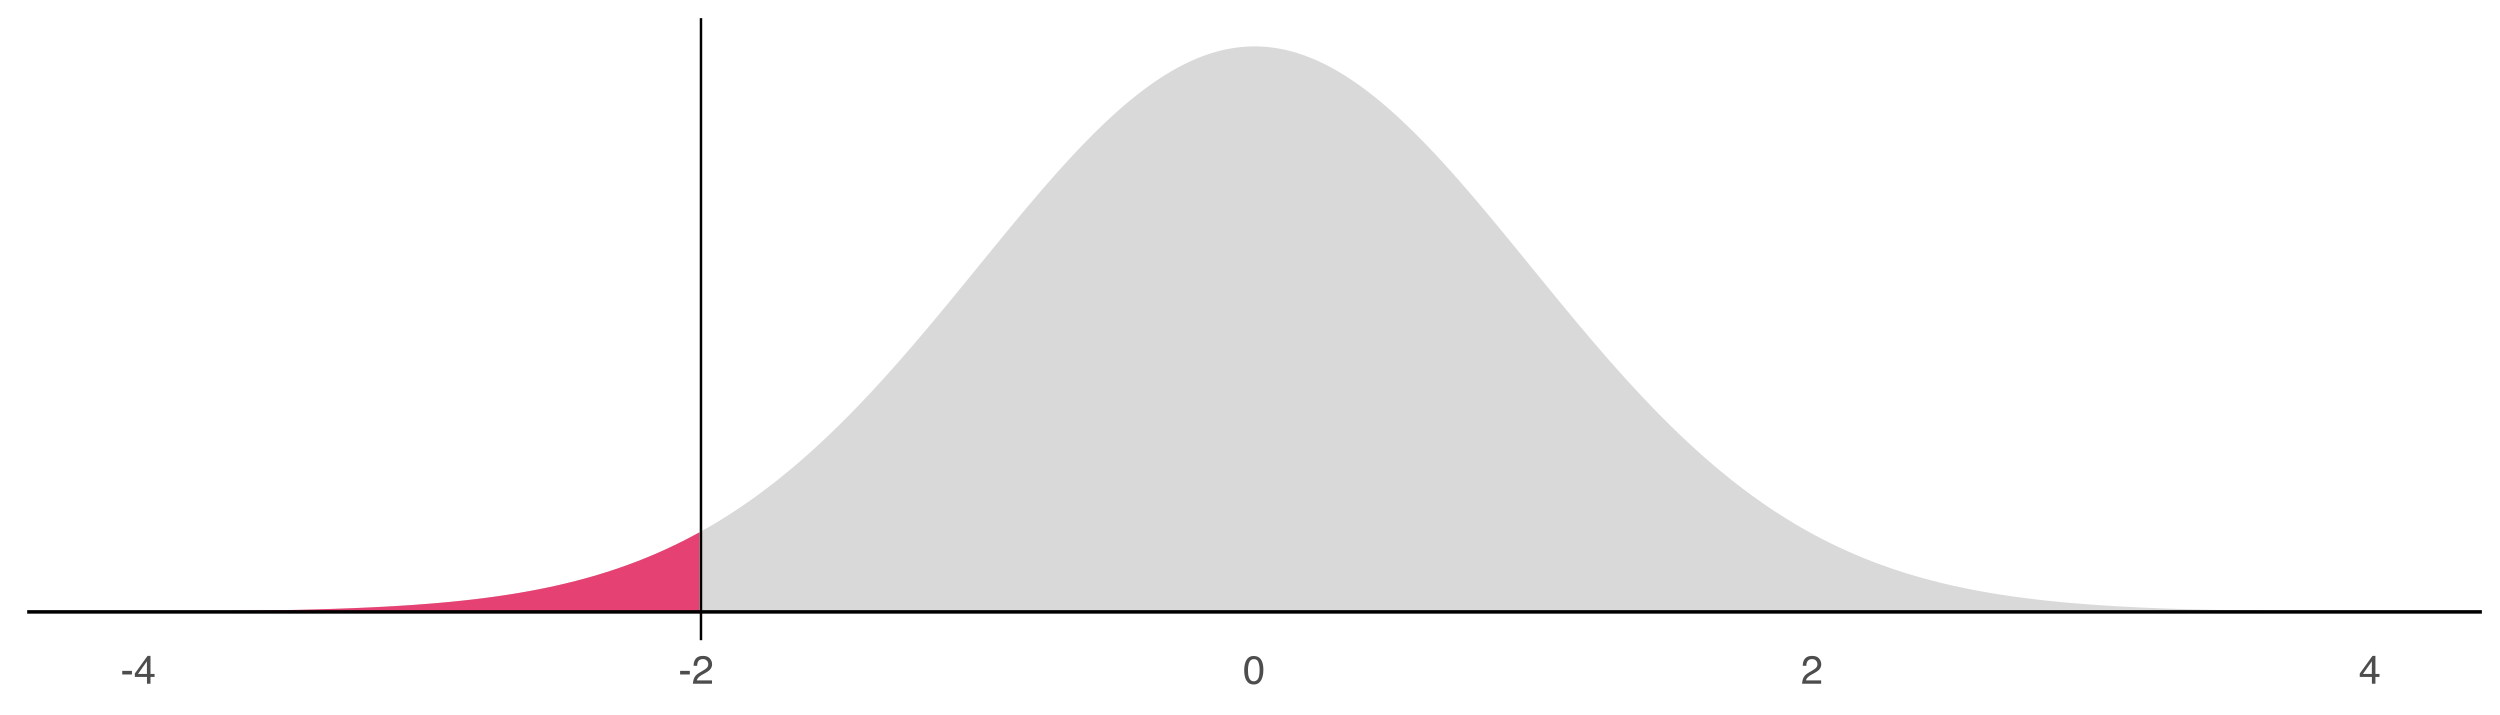
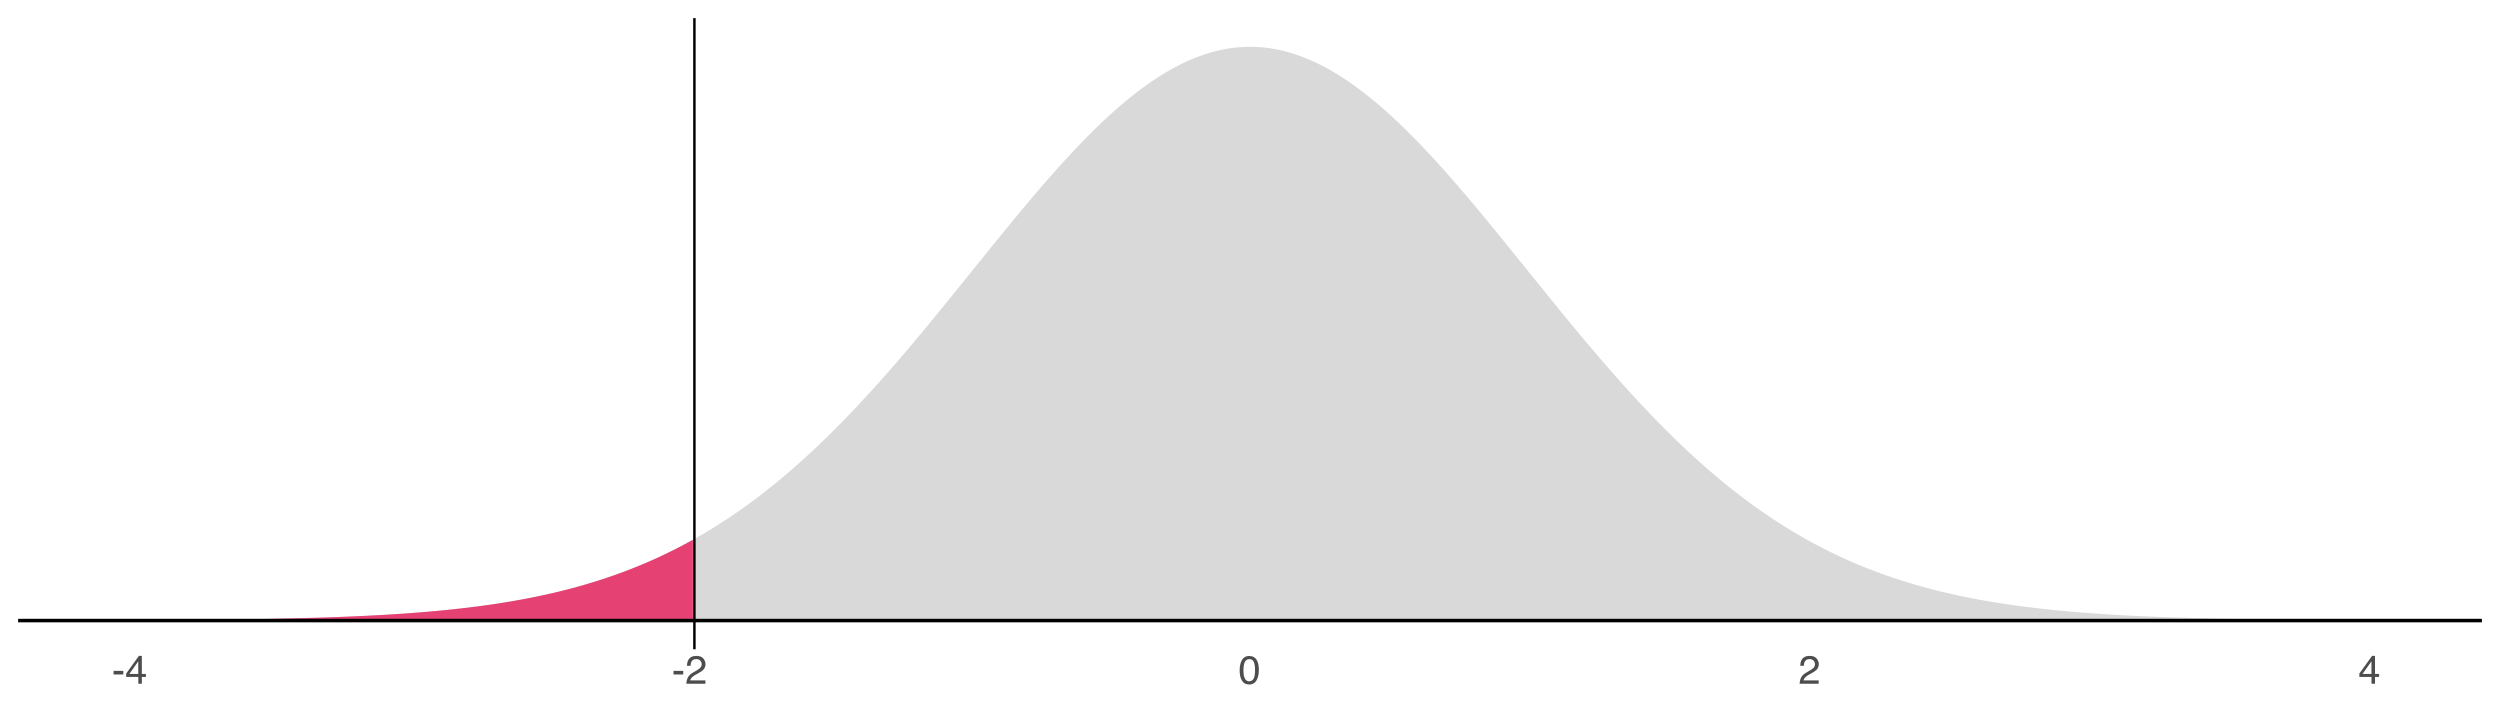
<svg xmlns="http://www.w3.org/2000/svg" xmlns:xlink="http://www.w3.org/1999/xlink" width="756" height="216" viewBox="0 0 756 216">
  <defs>
    <g>
      <g id="glyph-0-0">
        <path d="M 0.391 0 L 0.391 -8.609 L 7.219 -8.609 L 7.219 0 Z M 6.141 -1.078 L 6.141 -7.531 L 1.469 -7.531 L 1.469 -1.078 Z M 6.141 -1.078 " />
      </g>
      <g id="glyph-0-1">
        <path d="M 0.5 -3.891 L 3.438 -3.891 L 3.438 -2.797 L 0.5 -2.797 Z M 0.5 -3.891 " />
      </g>
      <g id="glyph-0-2">
        <path d="M 3.969 -2.969 L 3.969 -6.781 L 1.281 -2.969 Z M 3.984 0 L 3.984 -2.047 L 0.312 -2.047 L 0.312 -3.078 L 4.156 -8.422 L 5.047 -8.422 L 5.047 -2.969 L 6.281 -2.969 L 6.281 -2.047 L 5.047 -2.047 L 5.047 0 Z M 3.984 0 " />
      </g>
      <g id="glyph-0-3">
        <path d="M 0.375 0 C 0.414 -0.719 0.566 -1.344 0.828 -1.875 C 1.086 -2.414 1.594 -2.906 2.344 -3.344 L 3.469 -4 C 3.969 -4.289 4.32 -4.539 4.531 -4.75 C 4.852 -5.07 5.016 -5.441 5.016 -5.859 C 5.016 -6.348 4.863 -6.734 4.562 -7.016 C 4.27 -7.305 3.883 -7.453 3.406 -7.453 C 2.676 -7.453 2.176 -7.18 1.906 -6.641 C 1.75 -6.336 1.664 -5.93 1.656 -5.422 L 0.578 -5.422 C 0.586 -6.148 0.723 -6.742 0.984 -7.203 C 1.441 -8.016 2.25 -8.422 3.406 -8.422 C 4.363 -8.422 5.062 -8.16 5.5 -7.641 C 5.945 -7.117 6.172 -6.539 6.172 -5.906 C 6.172 -5.238 5.938 -4.664 5.469 -4.188 C 5.195 -3.906 4.707 -3.566 4 -3.172 L 3.188 -2.734 C 2.812 -2.523 2.516 -2.32 2.297 -2.125 C 1.898 -1.789 1.648 -1.414 1.547 -1 L 6.141 -1 L 6.141 0 Z M 0.375 0 " />
      </g>
      <g id="glyph-0-4">
        <path d="M 3.25 -8.391 C 4.332 -8.391 5.117 -7.941 5.609 -7.047 C 5.984 -6.359 6.172 -5.41 6.172 -4.203 C 6.172 -3.066 6 -2.125 5.656 -1.375 C 5.164 -0.301 4.359 0.234 3.234 0.234 C 2.234 0.234 1.484 -0.203 0.984 -1.078 C 0.578 -1.816 0.375 -2.801 0.375 -4.031 C 0.375 -4.977 0.5 -5.797 0.75 -6.484 C 1.207 -7.754 2.039 -8.391 3.25 -8.391 Z M 3.234 -0.734 C 3.785 -0.734 4.223 -0.973 4.547 -1.453 C 4.867 -1.941 5.031 -2.848 5.031 -4.172 C 5.031 -5.117 4.91 -5.898 4.672 -6.516 C 4.441 -7.129 3.988 -7.438 3.312 -7.438 C 2.688 -7.438 2.227 -7.145 1.938 -6.562 C 1.656 -5.977 1.516 -5.117 1.516 -3.984 C 1.516 -3.129 1.609 -2.441 1.797 -1.922 C 2.078 -1.129 2.555 -0.734 3.234 -0.734 Z M 3.234 -0.734 " />
      </g>
    </g>
    <clipPath id="clip-0">
-       <path clip-rule="nonzero" d="M 8.219 184 L 750.52 184 L 750.52 186 L 8.219 186 Z M 8.219 184 " />
+       <path clip-rule="nonzero" d="M 5.48 187 L 750.523 187 L 750.523 189 L 5.48 189 Z M 5.48 187 " />
    </clipPath>
    <clipPath id="clip-1">
-       <path clip-rule="nonzero" d="M 211 5.48 L 213 5.48 L 213 193.59 L 211 193.59 Z M 211 5.48 " />
+       <path clip-rule="nonzero" d="M 209 5.48 L 211 5.48 L 211 196.328 L 209 196.328 Z M 209 5.48 " />
    </clipPath>
  </defs>
  <rect x="-75.6" y="-21.6" width="907.2" height="259.2" fill="rgb(100%, 100%, 100%)" fill-opacity="1" />
-   <path fill-rule="nonzero" fill="rgb(85.098%, 85.098%, 85.098%)" fill-opacity="1" d="M 41.961 184.941 L 42.805 184.938 L 43.648 184.938 L 46.18 184.926 L 47.02 184.922 L 48.707 184.914 L 49.551 184.906 L 52.926 184.891 L 53.77 184.883 L 54.613 184.879 L 55.457 184.871 L 56.301 184.867 L 57.145 184.859 L 57.988 184.855 L 58.832 184.848 L 59.676 184.844 L 60.52 184.836 L 61.359 184.828 L 62.203 184.82 L 63.047 184.816 L 65.578 184.793 L 66.422 184.781 L 68.953 184.758 L 69.797 184.746 L 70.641 184.738 L 71.484 184.727 L 72.328 184.719 L 74.859 184.684 L 75.699 184.672 L 79.074 184.625 L 79.918 184.609 L 80.762 184.598 L 86.668 184.488 L 87.512 184.469 L 88.355 184.453 L 90.043 184.414 L 90.883 184.395 L 91.727 184.375 L 92.57 184.352 L 93.414 184.332 L 94.258 184.309 L 95.102 184.289 L 95.945 184.266 L 96.789 184.238 L 98.477 184.191 L 102.695 184.055 L 104.383 183.992 L 105.223 183.961 L 106.066 183.93 L 110.285 183.754 L 112.816 183.637 L 116.191 183.465 L 118.723 183.324 L 119.562 183.273 L 121.25 183.172 L 123.781 183.008 L 125.469 182.891 L 128 182.703 L 130.531 182.504 L 131.375 182.434 L 133.062 182.285 L 133.902 182.211 L 135.59 182.055 L 137.277 181.891 L 138.965 181.719 L 139.809 181.629 L 140.652 181.535 L 141.496 181.445 L 143.184 181.25 L 144.871 181.047 L 145.715 180.941 L 147.402 180.723 L 148.246 180.609 L 149.086 180.496 L 149.93 180.379 L 150.773 180.258 L 152.461 180.008 L 154.148 179.75 L 155.836 179.477 L 156.68 179.336 L 158.367 179.047 L 160.055 178.742 L 160.898 178.586 L 162.586 178.266 L 163.426 178.098 L 165.113 177.754 L 165.957 177.578 L 167.645 177.211 L 168.488 177.023 L 169.332 176.832 L 171.02 176.434 L 171.863 176.23 L 172.707 176.023 L 174.395 175.594 L 176.082 175.148 L 176.926 174.918 L 177.766 174.684 L 178.609 174.445 L 179.453 174.203 L 181.141 173.703 L 181.984 173.445 L 182.828 173.184 L 184.516 172.645 L 185.359 172.367 L 186.203 172.086 L 187.891 171.508 L 189.578 170.906 L 190.422 170.598 L 191.266 170.285 L 192.109 169.965 L 192.949 169.641 L 193.793 169.309 L 194.637 168.973 L 195.48 168.633 L 196.324 168.285 L 198.012 167.574 L 198.855 167.207 L 199.699 166.836 L 200.543 166.457 L 201.387 166.074 L 202.23 165.684 L 203.074 165.289 L 203.918 164.887 L 204.762 164.477 L 205.605 164.062 L 206.449 163.641 L 207.289 163.211 L 208.133 162.777 L 208.977 162.336 L 209.82 161.887 L 210.664 161.434 L 211.508 160.973 L 212.352 160.504 L 213.195 160.027 L 214.039 159.547 L 214.883 159.059 L 215.727 158.562 L 216.57 158.059 L 217.414 157.547 L 218.258 157.031 L 219.102 156.504 L 219.945 155.973 L 220.789 155.434 L 221.629 154.887 L 222.473 154.336 L 223.316 153.773 L 224.16 153.207 L 225.004 152.629 L 225.848 152.047 L 226.691 151.457 L 227.535 150.859 L 228.379 150.254 L 229.223 149.641 L 230.066 149.02 L 230.91 148.391 L 231.754 147.758 L 232.598 147.113 L 233.441 146.465 L 234.285 145.805 L 235.129 145.141 L 235.973 144.465 L 236.812 143.785 L 237.656 143.098 L 238.5 142.402 L 239.344 141.699 L 240.188 140.988 L 241.031 140.27 L 241.875 139.543 L 242.719 138.812 L 243.562 138.07 L 244.406 137.324 L 245.25 136.566 L 246.094 135.805 L 246.938 135.035 L 247.781 134.258 L 248.625 133.473 L 249.469 132.684 L 250.312 131.883 L 251.152 131.078 L 251.996 130.266 L 252.84 129.445 L 253.684 128.617 L 254.527 127.781 L 255.371 126.941 L 256.215 126.094 L 257.059 125.242 L 257.902 124.379 L 258.746 123.512 L 259.59 122.641 L 260.434 121.758 L 261.277 120.871 L 262.121 119.98 L 262.965 119.082 L 263.809 118.176 L 264.652 117.266 L 265.492 116.348 L 266.336 115.426 L 267.18 114.496 L 268.023 113.562 L 268.867 112.625 L 269.711 111.68 L 270.555 110.73 L 272.242 108.816 L 273.086 107.852 L 273.93 106.883 L 275.617 104.93 L 276.461 103.949 L 277.305 102.961 L 278.992 100.977 L 279.836 99.977 L 280.676 98.977 L 281.52 97.973 L 282.363 96.965 L 283.207 95.953 L 284.895 93.922 L 286.582 91.883 L 287.426 90.859 L 289.957 87.777 L 292.488 84.684 L 294.176 82.613 L 295.016 81.578 L 295.859 80.547 L 298.391 77.441 L 299.234 76.41 L 300.078 75.375 L 300.922 74.344 L 301.766 73.316 L 302.609 72.285 L 303.453 71.258 L 305.141 69.211 L 306.828 67.172 L 308.516 65.148 L 309.355 64.137 L 310.199 63.133 L 311.043 62.133 L 311.887 61.137 L 312.73 60.145 L 313.574 59.156 L 314.418 58.172 L 315.262 57.191 L 316.105 56.219 L 317.793 54.289 L 319.48 52.383 L 320.324 51.441 L 321.168 50.504 L 322.012 49.574 L 322.855 48.652 L 323.695 47.738 L 324.539 46.828 L 325.383 45.93 L 326.227 45.039 L 327.07 44.156 L 327.914 43.281 L 328.758 42.414 L 329.602 41.559 L 330.445 40.711 L 331.289 39.871 L 332.133 39.043 L 332.977 38.227 L 333.82 37.418 L 334.664 36.621 L 335.508 35.832 L 336.352 35.059 L 337.195 34.293 L 338.039 33.539 L 338.879 32.797 L 339.723 32.066 L 340.566 31.348 L 341.41 30.641 L 342.254 29.945 L 343.098 29.266 L 343.941 28.594 L 344.785 27.938 L 345.629 27.297 L 346.473 26.668 L 347.316 26.051 L 348.16 25.449 L 349.004 24.859 L 349.848 24.285 L 350.691 23.723 L 351.535 23.176 L 352.379 22.645 L 353.219 22.129 L 354.062 21.625 L 354.906 21.141 L 355.75 20.668 L 356.594 20.211 L 357.438 19.77 L 358.281 19.344 L 359.125 18.934 L 359.969 18.539 L 360.812 18.16 L 361.656 17.797 L 362.5 17.449 L 363.344 17.121 L 364.188 16.805 L 365.031 16.508 L 365.875 16.227 L 366.719 15.961 L 367.559 15.715 L 368.402 15.484 L 369.246 15.27 L 370.09 15.07 L 370.934 14.891 L 371.777 14.727 L 372.621 14.582 L 373.465 14.453 L 374.309 14.34 L 375.152 14.246 L 375.996 14.168 L 376.84 14.109 L 377.684 14.062 L 378.527 14.039 L 379.371 14.031 L 380.215 14.039 L 381.059 14.062 L 381.902 14.109 L 382.742 14.168 L 383.586 14.246 L 384.43 14.34 L 385.273 14.453 L 386.117 14.582 L 386.961 14.727 L 387.805 14.891 L 388.648 15.07 L 389.492 15.27 L 390.336 15.484 L 391.18 15.715 L 392.023 15.961 L 392.867 16.227 L 393.711 16.508 L 394.555 16.805 L 395.398 17.121 L 396.242 17.449 L 397.082 17.797 L 397.926 18.16 L 398.77 18.539 L 399.613 18.934 L 400.457 19.344 L 401.301 19.77 L 402.145 20.211 L 402.988 20.668 L 403.832 21.141 L 404.676 21.625 L 405.52 22.129 L 406.363 22.645 L 407.207 23.176 L 408.051 23.723 L 408.895 24.285 L 409.738 24.859 L 410.582 25.449 L 411.422 26.051 L 412.266 26.668 L 413.109 27.297 L 413.953 27.938 L 414.797 28.594 L 415.641 29.266 L 416.484 29.945 L 417.328 30.641 L 418.172 31.348 L 419.016 32.066 L 419.859 32.797 L 420.703 33.539 L 421.547 34.293 L 422.391 35.059 L 423.234 35.832 L 424.078 36.621 L 424.922 37.418 L 425.766 38.227 L 426.605 39.043 L 427.449 39.871 L 428.293 40.711 L 429.137 41.559 L 429.98 42.414 L 430.824 43.281 L 431.668 44.156 L 432.512 45.039 L 433.355 45.93 L 434.199 46.828 L 435.043 47.738 L 435.887 48.652 L 436.73 49.574 L 437.574 50.504 L 438.418 51.441 L 439.262 52.383 L 440.105 53.336 L 440.945 54.289 L 442.633 56.219 L 443.477 57.191 L 444.32 58.172 L 445.164 59.156 L 446.008 60.145 L 446.852 61.137 L 447.695 62.133 L 448.539 63.133 L 449.383 64.137 L 451.914 67.172 L 453.602 69.211 L 454.445 70.234 L 455.285 71.258 L 456.129 72.285 L 456.973 73.316 L 457.816 74.344 L 458.66 75.375 L 459.504 76.41 L 460.348 77.441 L 462.879 80.547 L 463.723 81.578 L 466.254 84.684 L 468.785 87.777 L 469.629 88.805 L 470.469 89.832 L 471.312 90.859 L 472.156 91.883 L 473.844 93.922 L 475.531 95.953 L 476.375 96.965 L 477.219 97.973 L 478.062 98.977 L 479.75 100.977 L 481.438 102.961 L 482.281 103.949 L 483.125 104.93 L 483.969 105.906 L 484.809 106.883 L 485.652 107.852 L 486.496 108.816 L 488.184 110.73 L 489.027 111.68 L 489.871 112.625 L 490.715 113.562 L 491.559 114.496 L 492.402 115.426 L 493.246 116.348 L 494.09 117.266 L 494.934 118.176 L 495.777 119.082 L 496.621 119.98 L 497.465 120.871 L 498.309 121.758 L 499.148 122.641 L 499.992 123.512 L 500.836 124.379 L 501.68 125.242 L 502.523 126.094 L 503.367 126.941 L 504.211 127.781 L 505.055 128.617 L 505.898 129.445 L 506.742 130.266 L 507.586 131.078 L 508.43 131.883 L 509.273 132.684 L 510.117 133.473 L 510.961 134.258 L 511.805 135.035 L 512.648 135.805 L 513.488 136.566 L 514.332 137.324 L 515.176 138.07 L 516.02 138.812 L 516.863 139.543 L 517.707 140.27 L 518.551 140.988 L 519.395 141.699 L 520.238 142.402 L 521.082 143.098 L 521.926 143.785 L 522.77 144.465 L 523.613 145.141 L 524.457 145.805 L 525.301 146.465 L 526.145 147.113 L 526.988 147.758 L 527.832 148.391 L 528.672 149.02 L 529.516 149.641 L 530.359 150.254 L 531.203 150.859 L 532.047 151.457 L 532.891 152.047 L 533.734 152.629 L 534.578 153.207 L 535.422 153.773 L 536.266 154.336 L 537.109 154.887 L 537.953 155.434 L 538.797 155.973 L 539.641 156.504 L 540.484 157.031 L 541.328 157.547 L 542.172 158.059 L 543.012 158.562 L 543.855 159.059 L 544.699 159.547 L 545.543 160.027 L 546.387 160.504 L 547.23 160.973 L 548.074 161.434 L 548.918 161.887 L 549.762 162.336 L 550.605 162.777 L 551.449 163.211 L 552.293 163.641 L 553.137 164.062 L 553.98 164.477 L 554.824 164.887 L 555.668 165.289 L 556.512 165.684 L 557.352 166.074 L 558.195 166.457 L 559.039 166.836 L 559.883 167.207 L 560.727 167.574 L 562.414 168.285 L 563.258 168.633 L 564.102 168.973 L 564.945 169.309 L 565.789 169.641 L 566.633 169.965 L 567.477 170.285 L 568.32 170.598 L 569.164 170.906 L 570.852 171.508 L 571.695 171.797 L 572.535 172.086 L 573.379 172.367 L 574.223 172.645 L 575.91 173.184 L 576.754 173.445 L 577.598 173.703 L 579.285 174.203 L 580.129 174.445 L 580.973 174.684 L 581.816 174.918 L 582.66 175.148 L 584.348 175.594 L 586.035 176.023 L 586.875 176.23 L 587.719 176.434 L 589.406 176.832 L 590.25 177.023 L 591.094 177.211 L 592.781 177.578 L 593.625 177.754 L 595.312 178.098 L 596.156 178.266 L 597.844 178.586 L 598.688 178.742 L 600.375 179.047 L 601.215 179.191 L 602.059 179.336 L 602.902 179.477 L 604.59 179.75 L 606.277 180.008 L 607.965 180.258 L 608.809 180.379 L 609.652 180.496 L 611.34 180.723 L 613.027 180.941 L 613.871 181.047 L 615.559 181.25 L 616.398 181.348 L 617.242 181.445 L 618.086 181.535 L 618.93 181.629 L 619.773 181.719 L 621.461 181.891 L 623.148 182.055 L 624.836 182.211 L 627.367 182.434 L 628.211 182.504 L 629.898 182.637 L 630.738 182.703 L 633.27 182.891 L 634.957 183.008 L 637.488 183.172 L 640.02 183.324 L 642.551 183.465 L 644.238 183.551 L 645.078 183.594 L 645.922 183.637 L 648.453 183.754 L 652.672 183.93 L 656.047 184.055 L 659.422 184.164 L 660.262 184.191 L 661.949 184.238 L 662.793 184.266 L 663.637 184.289 L 664.48 184.309 L 665.324 184.332 L 666.168 184.352 L 667.012 184.375 L 670.387 184.453 L 671.23 184.469 L 672.074 184.488 L 673.762 184.52 L 674.602 184.535 L 677.977 184.598 L 678.82 184.609 L 679.664 184.625 L 686.414 184.719 L 687.258 184.727 L 688.102 184.738 L 688.941 184.746 L 689.785 184.758 L 692.316 184.781 L 693.16 184.793 L 695.691 184.816 L 696.535 184.82 L 699.066 184.844 L 699.91 184.848 L 700.754 184.855 L 701.598 184.859 L 702.441 184.867 L 703.281 184.871 L 704.125 184.879 L 704.969 184.883 L 705.812 184.891 L 709.188 184.906 L 710.031 184.914 L 715.094 184.938 L 715.938 184.938 L 716.781 184.941 L 716.781 185.039 L 41.961 185.039 Z M 41.961 184.941 " />
-   <path fill-rule="nonzero" fill="rgb(90.196%, 25.49%, 45.098%)" fill-opacity="1" d="M 41.961 184.941 L 42.805 184.938 L 43.648 184.938 L 46.18 184.926 L 47.02 184.922 L 48.707 184.914 L 49.551 184.906 L 52.926 184.891 L 53.77 184.883 L 54.613 184.879 L 55.457 184.871 L 56.301 184.867 L 57.145 184.859 L 57.988 184.855 L 58.832 184.848 L 59.676 184.844 L 60.52 184.836 L 61.359 184.828 L 62.203 184.82 L 63.047 184.816 L 65.578 184.793 L 66.422 184.781 L 68.953 184.758 L 69.797 184.746 L 70.641 184.738 L 71.484 184.727 L 72.328 184.719 L 74.859 184.684 L 75.699 184.672 L 79.074 184.625 L 79.918 184.609 L 80.762 184.598 L 86.668 184.488 L 87.512 184.469 L 88.355 184.453 L 90.043 184.414 L 90.883 184.395 L 91.727 184.375 L 92.57 184.352 L 93.414 184.332 L 94.258 184.309 L 95.102 184.289 L 95.945 184.266 L 96.789 184.238 L 98.477 184.191 L 102.695 184.055 L 104.383 183.992 L 105.223 183.961 L 106.066 183.93 L 110.285 183.754 L 112.816 183.637 L 116.191 183.465 L 118.723 183.324 L 119.562 183.273 L 121.25 183.172 L 123.781 183.008 L 125.469 182.891 L 128 182.703 L 130.531 182.504 L 131.375 182.434 L 133.062 182.285 L 133.902 182.211 L 135.59 182.055 L 137.277 181.891 L 138.965 181.719 L 139.809 181.629 L 140.652 181.535 L 141.496 181.445 L 143.184 181.25 L 144.871 181.047 L 145.715 180.941 L 147.402 180.723 L 148.246 180.609 L 149.086 180.496 L 149.93 180.379 L 150.773 180.258 L 152.461 180.008 L 154.148 179.75 L 155.836 179.477 L 156.68 179.336 L 158.367 179.047 L 160.055 178.742 L 160.898 178.586 L 162.586 178.266 L 163.426 178.098 L 165.113 177.754 L 165.957 177.578 L 167.645 177.211 L 168.488 177.023 L 169.332 176.832 L 171.02 176.434 L 171.863 176.23 L 172.707 176.023 L 174.395 175.594 L 176.082 175.148 L 176.926 174.918 L 177.766 174.684 L 178.609 174.445 L 179.453 174.203 L 181.141 173.703 L 181.984 173.445 L 182.828 173.184 L 184.516 172.645 L 185.359 172.367 L 186.203 172.086 L 187.891 171.508 L 189.578 170.906 L 190.422 170.598 L 191.266 170.285 L 192.109 169.965 L 192.949 169.641 L 193.793 169.309 L 194.637 168.973 L 195.48 168.633 L 196.324 168.285 L 198.012 167.574 L 198.855 167.207 L 199.699 166.836 L 200.543 166.457 L 201.387 166.074 L 202.23 165.684 L 203.074 165.289 L 203.918 164.887 L 204.762 164.477 L 205.605 164.062 L 206.449 163.641 L 207.289 163.211 L 208.133 162.777 L 208.977 162.336 L 209.82 161.887 L 210.664 161.434 L 211.508 160.973 L 211.508 185.039 L 41.961 185.039 Z M 41.961 184.941 " />
+   <path fill-rule="nonzero" fill="rgb(85.098%, 85.098%, 85.098%)" fill-opacity="1" d="M 39.344 187.555 L 40.191 187.555 L 41.887 187.547 L 42.73 187.543 L 44.426 187.535 L 45.27 187.531 L 46.117 187.527 L 46.965 187.52 L 47.812 187.516 L 48.656 187.512 L 49.504 187.508 L 50.352 187.5 L 51.199 187.496 L 52.043 187.492 L 52.891 187.484 L 53.738 187.48 L 54.586 187.473 L 55.43 187.469 L 57.125 187.453 L 57.973 187.449 L 58.816 187.441 L 61.359 187.418 L 62.203 187.41 L 63.898 187.395 L 64.742 187.387 L 65.59 187.375 L 67.285 187.359 L 68.129 187.348 L 68.977 187.34 L 70.672 187.316 L 71.516 187.305 L 74.059 187.27 L 74.902 187.258 L 75.75 187.246 L 76.598 187.23 L 77.445 187.219 L 78.289 187.203 L 79.137 187.191 L 80.832 187.16 L 81.676 187.145 L 82.523 187.129 L 83.371 187.109 L 84.215 187.094 L 85.062 187.078 L 86.758 187.039 L 87.602 187.02 L 89.297 186.98 L 90.145 186.957 L 90.988 186.938 L 93.531 186.867 L 94.375 186.844 L 95.223 186.82 L 96.918 186.766 L 97.762 186.738 L 99.457 186.684 L 100.305 186.652 L 101.148 186.625 L 101.996 186.594 L 102.844 186.559 L 103.688 186.527 L 106.23 186.422 L 107.074 186.387 L 107.922 186.348 L 108.77 186.312 L 109.617 186.27 L 110.461 186.23 L 113.004 186.102 L 113.848 186.055 L 114.695 186.012 L 115.543 185.961 L 116.391 185.914 L 117.234 185.863 L 118.082 185.812 L 119.777 185.703 L 120.621 185.648 L 121.469 185.594 L 122.316 185.535 L 123.16 185.473 L 124.008 185.414 L 124.855 185.348 L 125.703 185.285 L 126.547 185.219 L 127.395 185.152 L 129.09 185.012 L 129.934 184.938 L 130.781 184.863 L 132.477 184.707 L 133.32 184.625 L 135.016 184.461 L 135.863 184.375 L 136.707 184.285 L 137.555 184.195 L 139.25 184.008 L 140.094 183.91 L 141.789 183.707 L 142.633 183.602 L 143.48 183.496 L 145.176 183.277 L 146.02 183.16 L 146.867 183.047 L 148.562 182.805 L 149.406 182.68 L 151.102 182.422 L 151.949 182.285 L 152.793 182.148 L 153.641 182.012 L 155.336 181.723 L 156.18 181.574 L 157.027 181.422 L 158.723 181.109 L 159.566 180.945 L 160.414 180.781 L 161.262 180.613 L 162.105 180.438 L 162.953 180.262 L 163.801 180.082 L 164.648 179.898 L 165.492 179.711 L 167.188 179.328 L 168.035 179.129 L 168.879 178.926 L 169.727 178.719 L 170.574 178.508 L 171.422 178.289 L 172.266 178.07 L 173.113 177.848 L 174.809 177.387 L 175.652 177.148 L 176.5 176.906 L 177.348 176.66 L 178.195 176.406 L 179.039 176.152 L 179.887 175.891 L 180.734 175.625 L 181.578 175.355 L 182.426 175.078 L 183.273 174.797 L 184.121 174.512 L 184.965 174.219 L 185.812 173.926 L 187.508 173.316 L 188.352 173.004 L 189.199 172.684 L 190.047 172.359 L 190.895 172.031 L 191.738 171.695 L 192.586 171.355 L 193.434 171.008 L 194.281 170.656 L 195.125 170.297 L 195.973 169.934 L 196.82 169.562 L 197.668 169.188 L 198.512 168.805 L 199.359 168.414 L 200.207 168.02 L 201.055 167.617 L 201.898 167.207 L 202.746 166.793 L 203.594 166.371 L 204.438 165.945 L 205.285 165.512 L 206.133 165.07 L 206.98 164.621 L 207.824 164.168 L 208.672 163.707 L 209.52 163.238 L 210.367 162.762 L 211.211 162.281 L 212.059 161.789 L 212.906 161.293 L 213.754 160.789 L 214.598 160.281 L 215.445 159.762 L 216.293 159.238 L 217.141 158.703 L 217.984 158.164 L 218.832 157.617 L 219.68 157.062 L 220.527 156.504 L 221.371 155.934 L 222.219 155.355 L 223.066 154.773 L 223.91 154.18 L 224.758 153.582 L 225.605 152.977 L 226.453 152.359 L 227.297 151.738 L 228.145 151.109 L 228.992 150.473 L 229.84 149.828 L 230.684 149.176 L 231.531 148.516 L 232.379 147.848 L 233.227 147.172 L 234.07 146.492 L 234.918 145.801 L 235.766 145.102 L 236.613 144.395 L 237.457 143.684 L 238.305 142.961 L 239.152 142.234 L 240 141.496 L 240.844 140.754 L 241.691 140.004 L 242.539 139.242 L 243.383 138.477 L 244.23 137.703 L 245.078 136.922 L 245.926 136.133 L 246.77 135.336 L 247.617 134.535 L 248.465 133.723 L 249.312 132.906 L 250.156 132.082 L 251.004 131.25 L 251.852 130.41 L 252.699 129.566 L 253.543 128.711 L 254.391 127.852 L 255.238 126.984 L 256.086 126.113 L 256.93 125.23 L 257.777 124.344 L 258.625 123.453 L 259.473 122.551 L 260.316 121.648 L 261.164 120.734 L 262.012 119.816 L 262.855 118.891 L 263.703 117.961 L 264.551 117.027 L 265.398 116.086 L 266.242 115.137 L 267.09 114.184 L 267.938 113.227 L 268.785 112.262 L 269.629 111.293 L 270.477 110.32 L 271.324 109.344 L 272.172 108.359 L 273.016 107.371 L 273.863 106.379 L 274.711 105.383 L 275.559 104.379 L 276.402 103.375 L 277.25 102.367 L 278.098 101.355 L 278.945 100.34 L 279.789 99.32 L 280.637 98.297 L 281.484 97.27 L 282.328 96.242 L 283.176 95.211 L 284.871 93.141 L 285.715 92.102 L 286.562 91.062 L 288.258 88.977 L 289.102 87.93 L 290.797 85.836 L 291.645 84.785 L 292.488 83.738 L 294.184 81.637 L 295.031 80.59 L 295.875 79.539 L 296.723 78.492 L 297.57 77.441 L 298.418 76.395 L 299.262 75.348 L 300.109 74.301 L 300.957 73.258 L 301.801 72.219 L 302.648 71.176 L 304.344 69.105 L 305.188 68.07 L 306.883 66.016 L 307.73 64.992 L 308.574 63.973 L 309.422 62.957 L 310.27 61.945 L 311.117 60.938 L 311.961 59.938 L 312.809 58.938 L 313.656 57.945 L 314.504 56.957 L 315.348 55.977 L 316.195 55 L 317.043 54.031 L 317.891 53.066 L 318.734 52.109 L 319.582 51.16 L 320.43 50.219 L 321.273 49.281 L 322.121 48.352 L 322.969 47.434 L 323.816 46.52 L 324.66 45.613 L 325.508 44.719 L 326.355 43.832 L 327.203 42.953 L 328.047 42.082 L 328.895 41.223 L 329.742 40.375 L 330.59 39.531 L 331.434 38.703 L 332.281 37.883 L 333.129 37.074 L 333.977 36.277 L 334.82 35.488 L 335.668 34.711 L 336.516 33.945 L 337.363 33.195 L 338.207 32.453 L 339.055 31.723 L 339.902 31.008 L 340.746 30.301 L 341.594 29.609 L 342.441 28.934 L 343.289 28.266 L 344.133 27.613 L 344.98 26.977 L 345.828 26.352 L 346.676 25.738 L 347.52 25.141 L 348.367 24.559 L 349.215 23.988 L 350.062 23.434 L 350.906 22.895 L 351.754 22.371 L 352.602 21.863 L 353.449 21.367 L 354.293 20.887 L 355.141 20.426 L 355.988 19.977 L 356.836 19.543 L 357.68 19.129 L 358.527 18.727 L 359.375 18.344 L 360.219 17.977 L 361.066 17.625 L 361.914 17.289 L 362.762 16.969 L 363.605 16.668 L 364.453 16.383 L 365.301 16.113 L 366.148 15.863 L 366.992 15.629 L 367.84 15.41 L 368.688 15.211 L 369.535 15.027 L 370.379 14.863 L 371.227 14.715 L 372.074 14.582 L 372.922 14.469 L 373.766 14.375 L 374.613 14.293 L 375.461 14.234 L 376.309 14.191 L 377.152 14.164 L 378 14.156 L 378.848 14.164 L 379.691 14.191 L 380.539 14.234 L 381.387 14.293 L 382.234 14.375 L 383.078 14.469 L 383.926 14.582 L 384.773 14.715 L 385.621 14.863 L 386.465 15.027 L 387.312 15.211 L 388.16 15.41 L 389.008 15.629 L 389.852 15.863 L 390.699 16.113 L 391.547 16.383 L 392.395 16.668 L 393.238 16.969 L 394.086 17.289 L 394.934 17.625 L 395.781 17.977 L 396.625 18.344 L 397.473 18.727 L 398.32 19.129 L 399.164 19.543 L 400.012 19.977 L 400.859 20.426 L 401.707 20.887 L 402.551 21.367 L 403.398 21.863 L 404.246 22.371 L 405.094 22.895 L 405.938 23.434 L 406.785 23.988 L 407.633 24.559 L 408.48 25.141 L 409.324 25.738 L 410.172 26.352 L 411.02 26.977 L 411.867 27.613 L 412.711 28.266 L 413.559 28.934 L 414.406 29.609 L 415.254 30.301 L 416.098 31.008 L 416.945 31.723 L 417.793 32.453 L 418.637 33.195 L 419.484 33.945 L 420.332 34.711 L 421.18 35.488 L 422.023 36.277 L 422.871 37.074 L 423.719 37.883 L 424.566 38.703 L 425.41 39.531 L 426.258 40.375 L 427.105 41.223 L 427.953 42.082 L 428.797 42.953 L 429.645 43.832 L 430.492 44.719 L 431.34 45.613 L 432.184 46.52 L 433.031 47.434 L 433.879 48.352 L 434.727 49.281 L 435.57 50.219 L 436.418 51.16 L 437.266 52.109 L 438.109 53.066 L 438.957 54.031 L 439.805 55 L 440.652 55.977 L 441.496 56.957 L 442.344 57.945 L 443.191 58.938 L 444.039 59.938 L 444.883 60.938 L 445.73 61.945 L 446.578 62.957 L 447.426 63.973 L 448.27 64.992 L 449.117 66.016 L 450.812 68.07 L 451.656 69.105 L 453.352 71.176 L 454.199 72.219 L 455.043 73.258 L 455.891 74.301 L 456.738 75.348 L 457.582 76.395 L 458.43 77.441 L 459.277 78.492 L 460.125 79.539 L 460.969 80.59 L 461.816 81.637 L 463.512 83.738 L 464.355 84.785 L 465.203 85.836 L 466.898 87.93 L 467.742 88.977 L 469.438 91.062 L 470.285 92.102 L 471.129 93.141 L 472.824 95.211 L 473.672 96.242 L 474.516 97.27 L 475.363 98.297 L 476.211 99.32 L 477.055 100.34 L 477.902 101.355 L 478.75 102.367 L 479.598 103.375 L 480.441 104.379 L 481.289 105.383 L 482.137 106.379 L 482.984 107.371 L 483.828 108.359 L 484.676 109.344 L 485.523 110.32 L 486.371 111.293 L 487.215 112.262 L 488.062 113.227 L 488.91 114.184 L 489.758 115.137 L 490.602 116.086 L 491.449 117.027 L 492.297 117.961 L 493.145 118.891 L 493.988 119.816 L 494.836 120.734 L 495.684 121.648 L 496.527 122.551 L 497.375 123.453 L 498.223 124.344 L 499.07 125.23 L 499.914 126.113 L 500.762 126.984 L 501.609 127.852 L 502.457 128.711 L 503.301 129.566 L 504.148 130.41 L 504.996 131.25 L 505.844 132.082 L 506.688 132.906 L 507.535 133.723 L 508.383 134.535 L 509.23 135.336 L 510.074 136.133 L 510.922 136.922 L 511.77 137.703 L 512.617 138.477 L 513.461 139.242 L 514.309 140.004 L 515.156 140.754 L 516 141.496 L 516.848 142.234 L 517.695 142.961 L 518.543 143.684 L 519.387 144.395 L 520.234 145.102 L 521.082 145.801 L 521.93 146.492 L 522.773 147.172 L 523.621 147.848 L 524.469 148.516 L 525.316 149.176 L 526.16 149.828 L 527.008 150.473 L 527.855 151.109 L 528.703 151.738 L 529.547 152.359 L 530.395 152.977 L 531.242 153.582 L 532.09 154.18 L 532.934 154.773 L 533.781 155.355 L 534.629 155.934 L 535.473 156.504 L 536.32 157.062 L 537.168 157.617 L 538.016 158.164 L 538.859 158.703 L 539.707 159.238 L 540.555 159.762 L 541.402 160.281 L 542.246 160.789 L 543.094 161.293 L 543.941 161.789 L 544.789 162.281 L 545.633 162.762 L 546.48 163.238 L 547.328 163.707 L 548.176 164.168 L 549.02 164.621 L 549.867 165.07 L 550.715 165.512 L 551.562 165.945 L 552.406 166.371 L 553.254 166.793 L 554.102 167.207 L 554.945 167.617 L 555.793 168.02 L 556.641 168.414 L 557.488 168.805 L 558.332 169.188 L 559.18 169.562 L 560.027 169.934 L 560.875 170.297 L 561.719 170.656 L 562.566 171.008 L 563.414 171.355 L 564.262 171.695 L 565.105 172.031 L 565.953 172.359 L 566.801 172.684 L 567.648 173.004 L 568.492 173.316 L 570.188 173.926 L 571.035 174.219 L 571.879 174.512 L 572.727 174.797 L 573.574 175.078 L 574.422 175.355 L 575.266 175.625 L 576.113 175.891 L 576.961 176.152 L 577.805 176.406 L 578.652 176.66 L 579.5 176.906 L 580.348 177.148 L 581.191 177.387 L 582.887 177.848 L 583.734 178.07 L 584.578 178.289 L 585.426 178.508 L 586.273 178.719 L 587.121 178.926 L 587.965 179.129 L 588.812 179.328 L 590.508 179.711 L 591.352 179.898 L 592.199 180.082 L 593.047 180.262 L 593.895 180.438 L 594.738 180.613 L 595.586 180.781 L 596.434 180.945 L 597.277 181.109 L 598.973 181.422 L 599.82 181.574 L 600.664 181.723 L 602.359 182.012 L 603.207 182.148 L 604.051 182.285 L 604.898 182.422 L 606.594 182.68 L 607.438 182.805 L 609.133 183.047 L 609.98 183.16 L 610.824 183.277 L 612.52 183.496 L 613.367 183.602 L 614.211 183.707 L 615.906 183.91 L 616.75 184.008 L 618.445 184.195 L 619.293 184.285 L 620.137 184.375 L 620.984 184.461 L 622.68 184.625 L 623.523 184.707 L 625.219 184.863 L 626.066 184.938 L 626.91 185.012 L 628.605 185.152 L 629.453 185.219 L 630.297 185.285 L 631.145 185.348 L 631.992 185.414 L 632.84 185.473 L 633.684 185.535 L 634.531 185.594 L 635.379 185.648 L 636.223 185.703 L 637.918 185.812 L 638.766 185.863 L 639.609 185.914 L 640.457 185.961 L 641.305 186.012 L 642.152 186.055 L 642.996 186.102 L 645.539 186.23 L 646.383 186.27 L 647.23 186.312 L 648.078 186.348 L 648.926 186.387 L 649.77 186.422 L 652.312 186.527 L 653.156 186.559 L 654.004 186.594 L 654.852 186.625 L 655.695 186.652 L 656.543 186.684 L 658.238 186.738 L 659.082 186.766 L 660.777 186.82 L 661.625 186.844 L 662.469 186.867 L 665.012 186.938 L 665.855 186.957 L 666.703 186.98 L 668.398 187.02 L 669.242 187.039 L 670.938 187.078 L 671.785 187.094 L 672.629 187.109 L 673.477 187.129 L 674.324 187.145 L 675.168 187.16 L 676.863 187.191 L 677.711 187.203 L 678.555 187.219 L 679.402 187.23 L 680.25 187.246 L 681.098 187.258 L 681.941 187.27 L 684.484 187.305 L 685.328 187.316 L 687.023 187.34 L 687.871 187.348 L 688.715 187.359 L 690.41 187.375 L 691.258 187.387 L 692.102 187.395 L 693.797 187.41 L 694.641 187.418 L 697.184 187.441 L 698.027 187.449 L 698.875 187.453 L 700.57 187.469 L 701.414 187.473 L 702.262 187.48 L 703.109 187.484 L 703.957 187.492 L 704.801 187.496 L 705.648 187.5 L 706.496 187.508 L 707.344 187.512 L 708.188 187.516 L 709.035 187.52 L 709.883 187.527 L 710.73 187.531 L 711.574 187.535 L 713.27 187.543 L 714.113 187.547 L 715.809 187.555 L 716.656 187.555 L 716.656 187.652 L 39.344 187.652 Z M 39.344 187.555 " />
+   <path fill-rule="nonzero" fill="rgb(90.196%, 25.49%, 45.098%)" fill-opacity="1" d="M 39.344 187.555 L 40.191 187.555 L 41.887 187.547 L 42.73 187.543 L 44.426 187.535 L 45.27 187.531 L 46.117 187.527 L 46.965 187.52 L 47.812 187.516 L 48.656 187.512 L 49.504 187.508 L 50.352 187.5 L 51.199 187.496 L 52.043 187.492 L 52.891 187.484 L 53.738 187.48 L 54.586 187.473 L 55.43 187.469 L 57.125 187.453 L 57.973 187.449 L 58.816 187.441 L 61.359 187.418 L 62.203 187.41 L 63.898 187.395 L 64.742 187.387 L 65.59 187.375 L 67.285 187.359 L 68.129 187.348 L 68.977 187.34 L 70.672 187.316 L 71.516 187.305 L 74.059 187.27 L 74.902 187.258 L 75.75 187.246 L 76.598 187.23 L 77.445 187.219 L 78.289 187.203 L 79.137 187.191 L 80.832 187.16 L 81.676 187.145 L 82.523 187.129 L 83.371 187.109 L 84.215 187.094 L 85.062 187.078 L 86.758 187.039 L 87.602 187.02 L 89.297 186.98 L 90.145 186.957 L 90.988 186.938 L 93.531 186.867 L 94.375 186.844 L 95.223 186.82 L 96.918 186.766 L 97.762 186.738 L 99.457 186.684 L 100.305 186.652 L 101.148 186.625 L 101.996 186.594 L 102.844 186.559 L 103.688 186.527 L 106.23 186.422 L 107.074 186.387 L 107.922 186.348 L 108.77 186.312 L 109.617 186.27 L 110.461 186.23 L 113.004 186.102 L 113.848 186.055 L 114.695 186.012 L 115.543 185.961 L 116.391 185.914 L 117.234 185.863 L 118.082 185.812 L 119.777 185.703 L 120.621 185.648 L 121.469 185.594 L 122.316 185.535 L 123.16 185.473 L 124.008 185.414 L 124.855 185.348 L 125.703 185.285 L 126.547 185.219 L 127.395 185.152 L 129.09 185.012 L 129.934 184.938 L 130.781 184.863 L 132.477 184.707 L 133.32 184.625 L 135.016 184.461 L 135.863 184.375 L 136.707 184.285 L 137.555 184.195 L 139.25 184.008 L 140.094 183.91 L 141.789 183.707 L 142.633 183.602 L 143.48 183.496 L 145.176 183.277 L 146.02 183.16 L 146.867 183.047 L 148.562 182.805 L 149.406 182.68 L 151.102 182.422 L 151.949 182.285 L 152.793 182.148 L 153.641 182.012 L 155.336 181.723 L 156.18 181.574 L 157.027 181.422 L 158.723 181.109 L 159.566 180.945 L 160.414 180.781 L 161.262 180.613 L 162.105 180.438 L 162.953 180.262 L 163.801 180.082 L 164.648 179.898 L 165.492 179.711 L 167.188 179.328 L 168.035 179.129 L 168.879 178.926 L 169.727 178.719 L 170.574 178.508 L 171.422 178.289 L 172.266 178.07 L 173.113 177.848 L 174.809 177.387 L 175.652 177.148 L 176.5 176.906 L 177.348 176.66 L 178.195 176.406 L 179.039 176.152 L 179.887 175.891 L 180.734 175.625 L 181.578 175.355 L 182.426 175.078 L 183.273 174.797 L 184.121 174.512 L 184.965 174.219 L 185.812 173.926 L 187.508 173.316 L 188.352 173.004 L 189.199 172.684 L 190.047 172.359 L 190.895 172.031 L 191.738 171.695 L 192.586 171.355 L 193.434 171.008 L 194.281 170.656 L 195.125 170.297 L 195.973 169.934 L 196.82 169.562 L 197.668 169.188 L 198.512 168.805 L 199.359 168.414 L 200.207 168.02 L 201.055 167.617 L 201.898 167.207 L 202.746 166.793 L 203.594 166.371 L 204.438 165.945 L 205.285 165.512 L 206.133 165.07 L 206.98 164.621 L 207.824 164.168 L 208.672 163.707 L 209.52 163.238 L 209.52 187.652 L 39.344 187.652 Z M 39.344 187.555 " />
  <g clip-path="url(#clip-0)">
-     <path fill="none" stroke-width="1.067" stroke-linecap="butt" stroke-linejoin="round" stroke="rgb(0%, 0%, 0%)" stroke-opacity="1" stroke-miterlimit="10" d="M 8.219 185.039 L 750.52 185.039 " />
+     <path fill="none" stroke-width="1.067" stroke-linecap="butt" stroke-linejoin="round" stroke="rgb(0%, 0%, 0%)" stroke-opacity="1" stroke-miterlimit="10" d="M 5.48 187.652 L 750.52 187.652 " />
  </g>
  <g clip-path="url(#clip-1)">
-     <path fill="none" stroke-width="0.747" stroke-linecap="butt" stroke-linejoin="round" stroke="rgb(0%, 0%, 0%)" stroke-opacity="1" stroke-miterlimit="10" d="M 211.977 193.59 L 211.977 5.48 " />
+     <path fill="none" stroke-width="0.747" stroke-linecap="butt" stroke-linejoin="round" stroke="rgb(0%, 0%, 0%)" stroke-opacity="1" stroke-miterlimit="10" d="M 209.988 196.328 L 209.988 5.48 " />
  </g>
  <g fill="rgb(30.196%, 30.196%, 30.196%)" fill-opacity="1">
-     <use xlink:href="#glyph-0-1" x="36.461" y="206.76" />
-     <use xlink:href="#glyph-0-2" x="40.461" y="206.76" />
+     <use xlink:href="#glyph-0-1" x="33.844" y="206.76" />
+     <use xlink:href="#glyph-0-2" x="37.844" y="206.76" />
  </g>
  <g fill="rgb(30.196%, 30.196%, 30.196%)" fill-opacity="1">
-     <use xlink:href="#glyph-0-1" x="205.164" y="206.76" />
-     <use xlink:href="#glyph-0-3" x="209.164" y="206.76" />
+     <use xlink:href="#glyph-0-1" x="203.172" y="206.76" />
+     <use xlink:href="#glyph-0-3" x="207.172" y="206.76" />
  </g>
  <g fill="rgb(30.196%, 30.196%, 30.196%)" fill-opacity="1">
-     <use xlink:href="#glyph-0-4" x="375.871" y="206.76" />
+     <use xlink:href="#glyph-0-4" x="374.5" y="206.76" />
  </g>
  <g fill="rgb(30.196%, 30.196%, 30.196%)" fill-opacity="1">
-     <use xlink:href="#glyph-0-3" x="544.574" y="206.76" />
+     <use xlink:href="#glyph-0-3" x="543.828" y="206.76" />
  </g>
  <g fill="rgb(30.196%, 30.196%, 30.196%)" fill-opacity="1">
-     <use xlink:href="#glyph-0-2" x="713.281" y="206.76" />
+     <use xlink:href="#glyph-0-2" x="713.156" y="206.76" />
  </g>
</svg>
